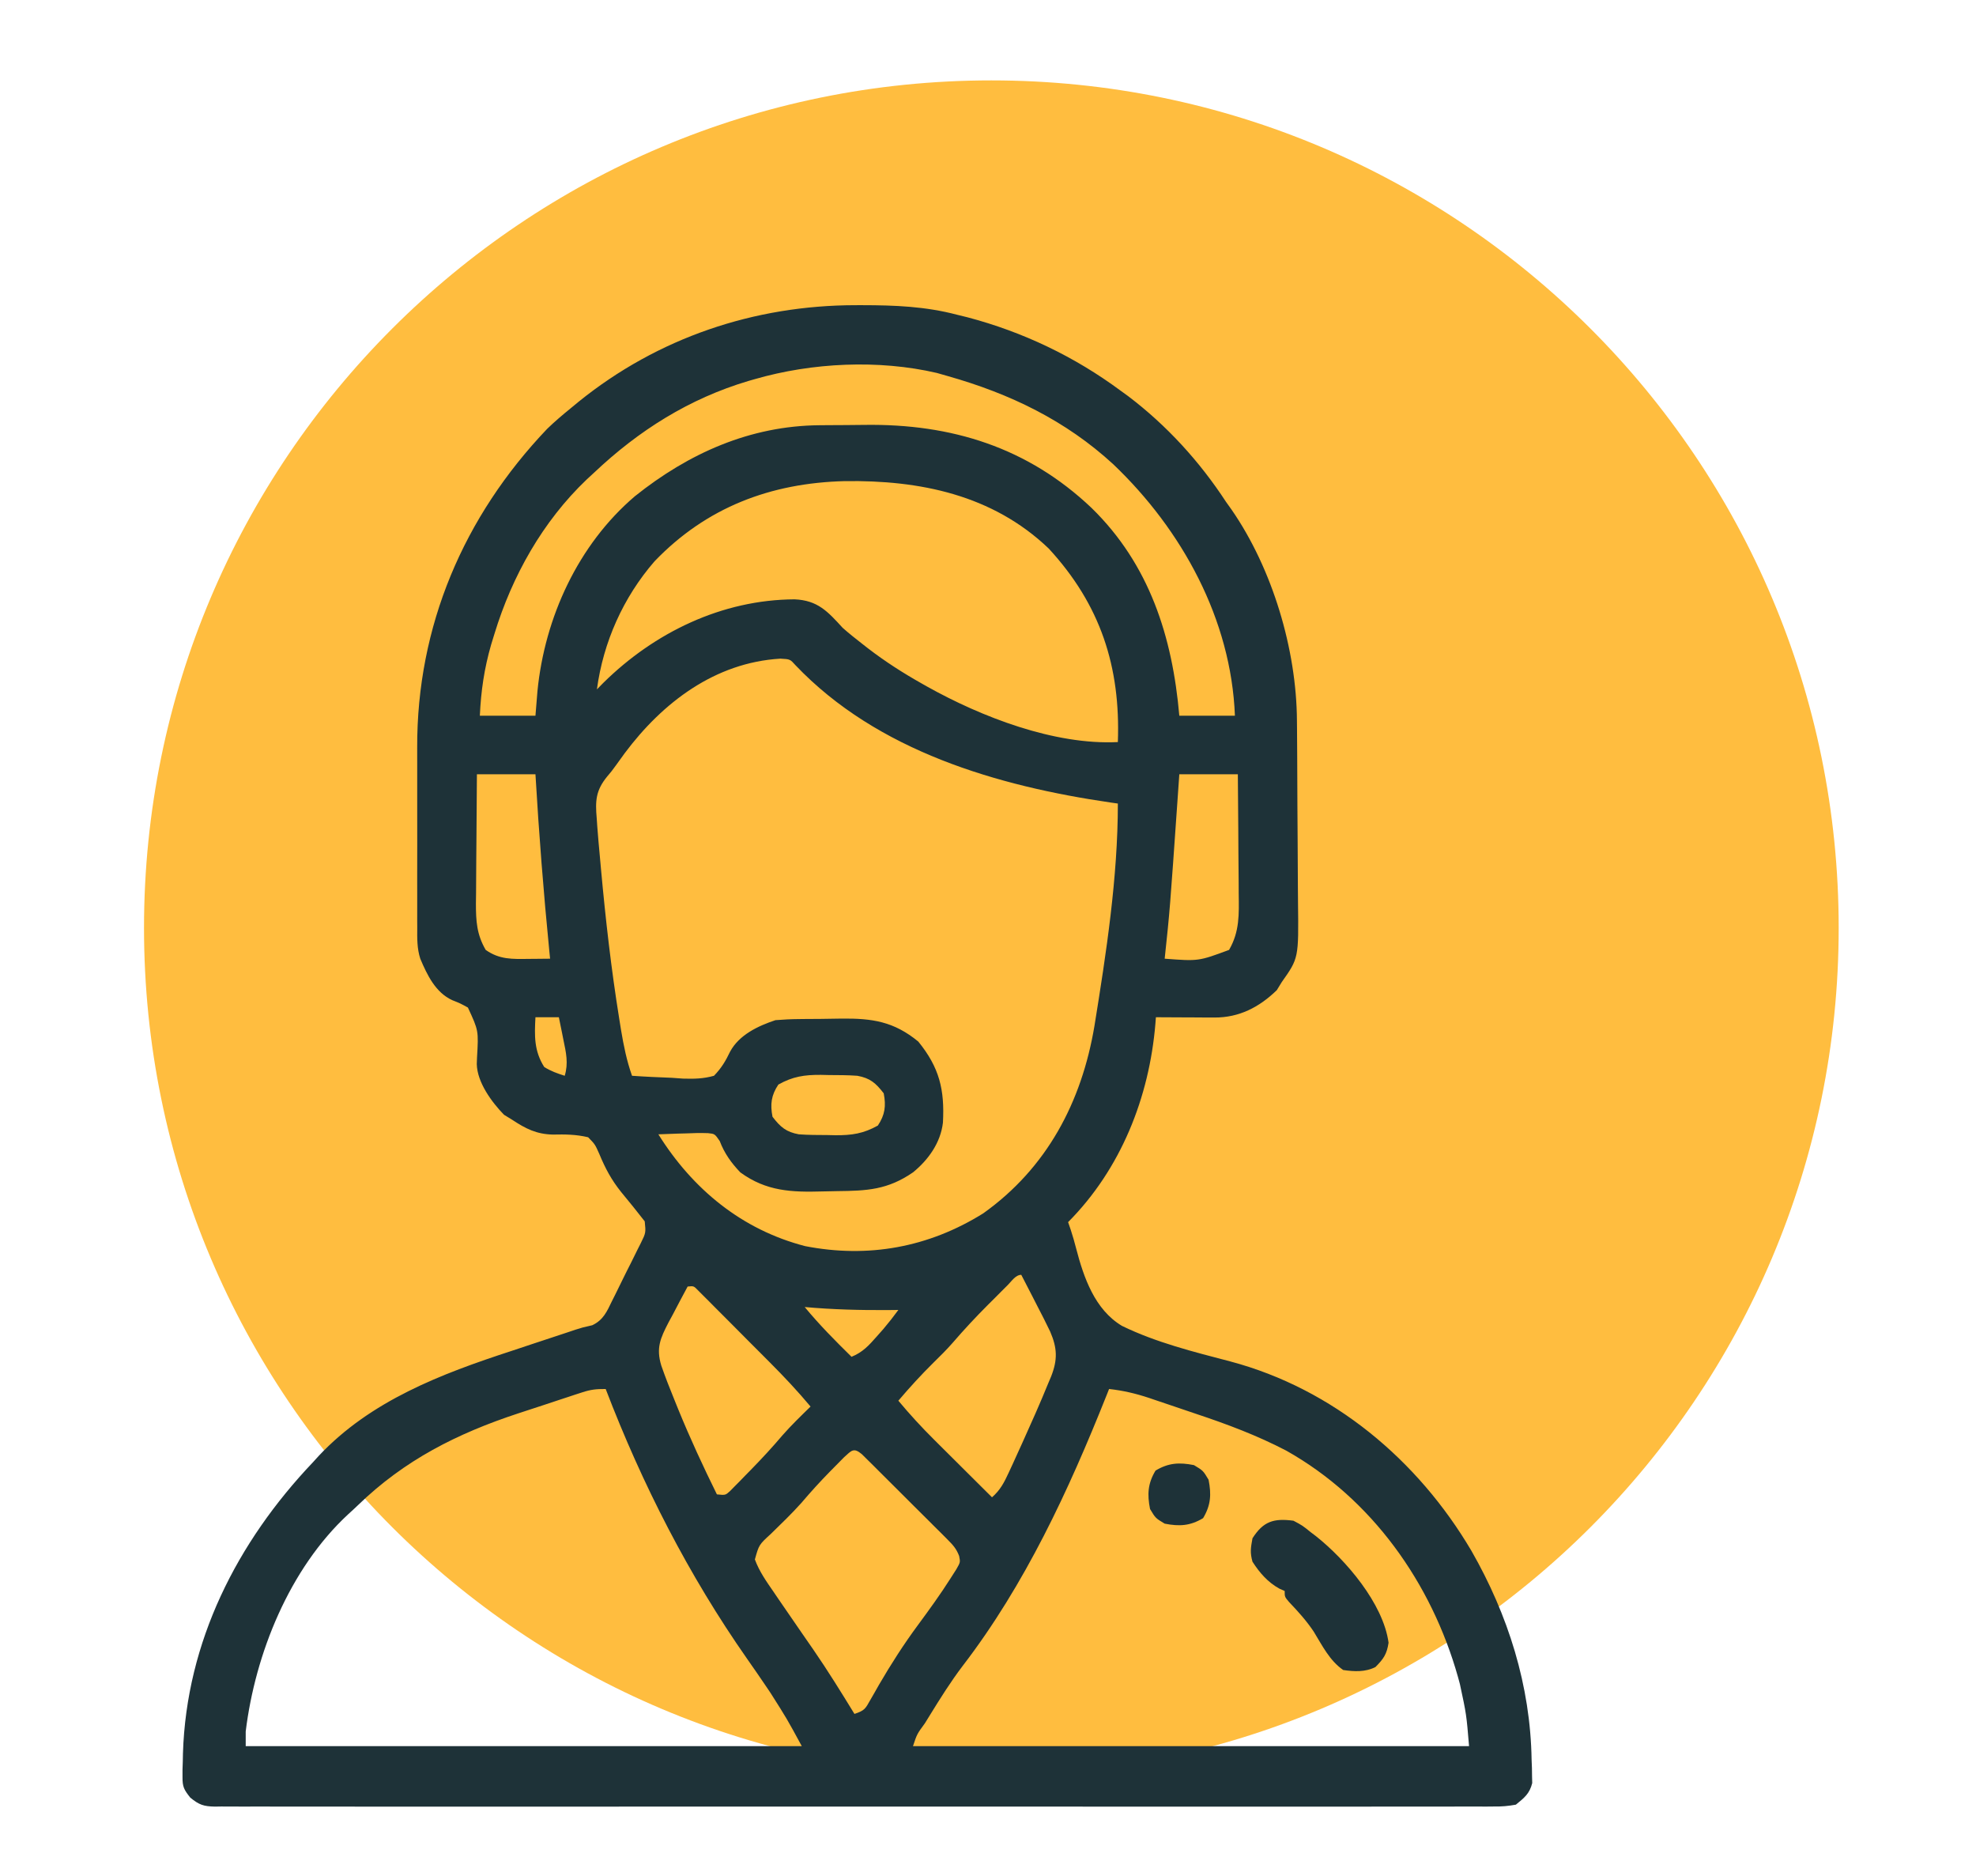
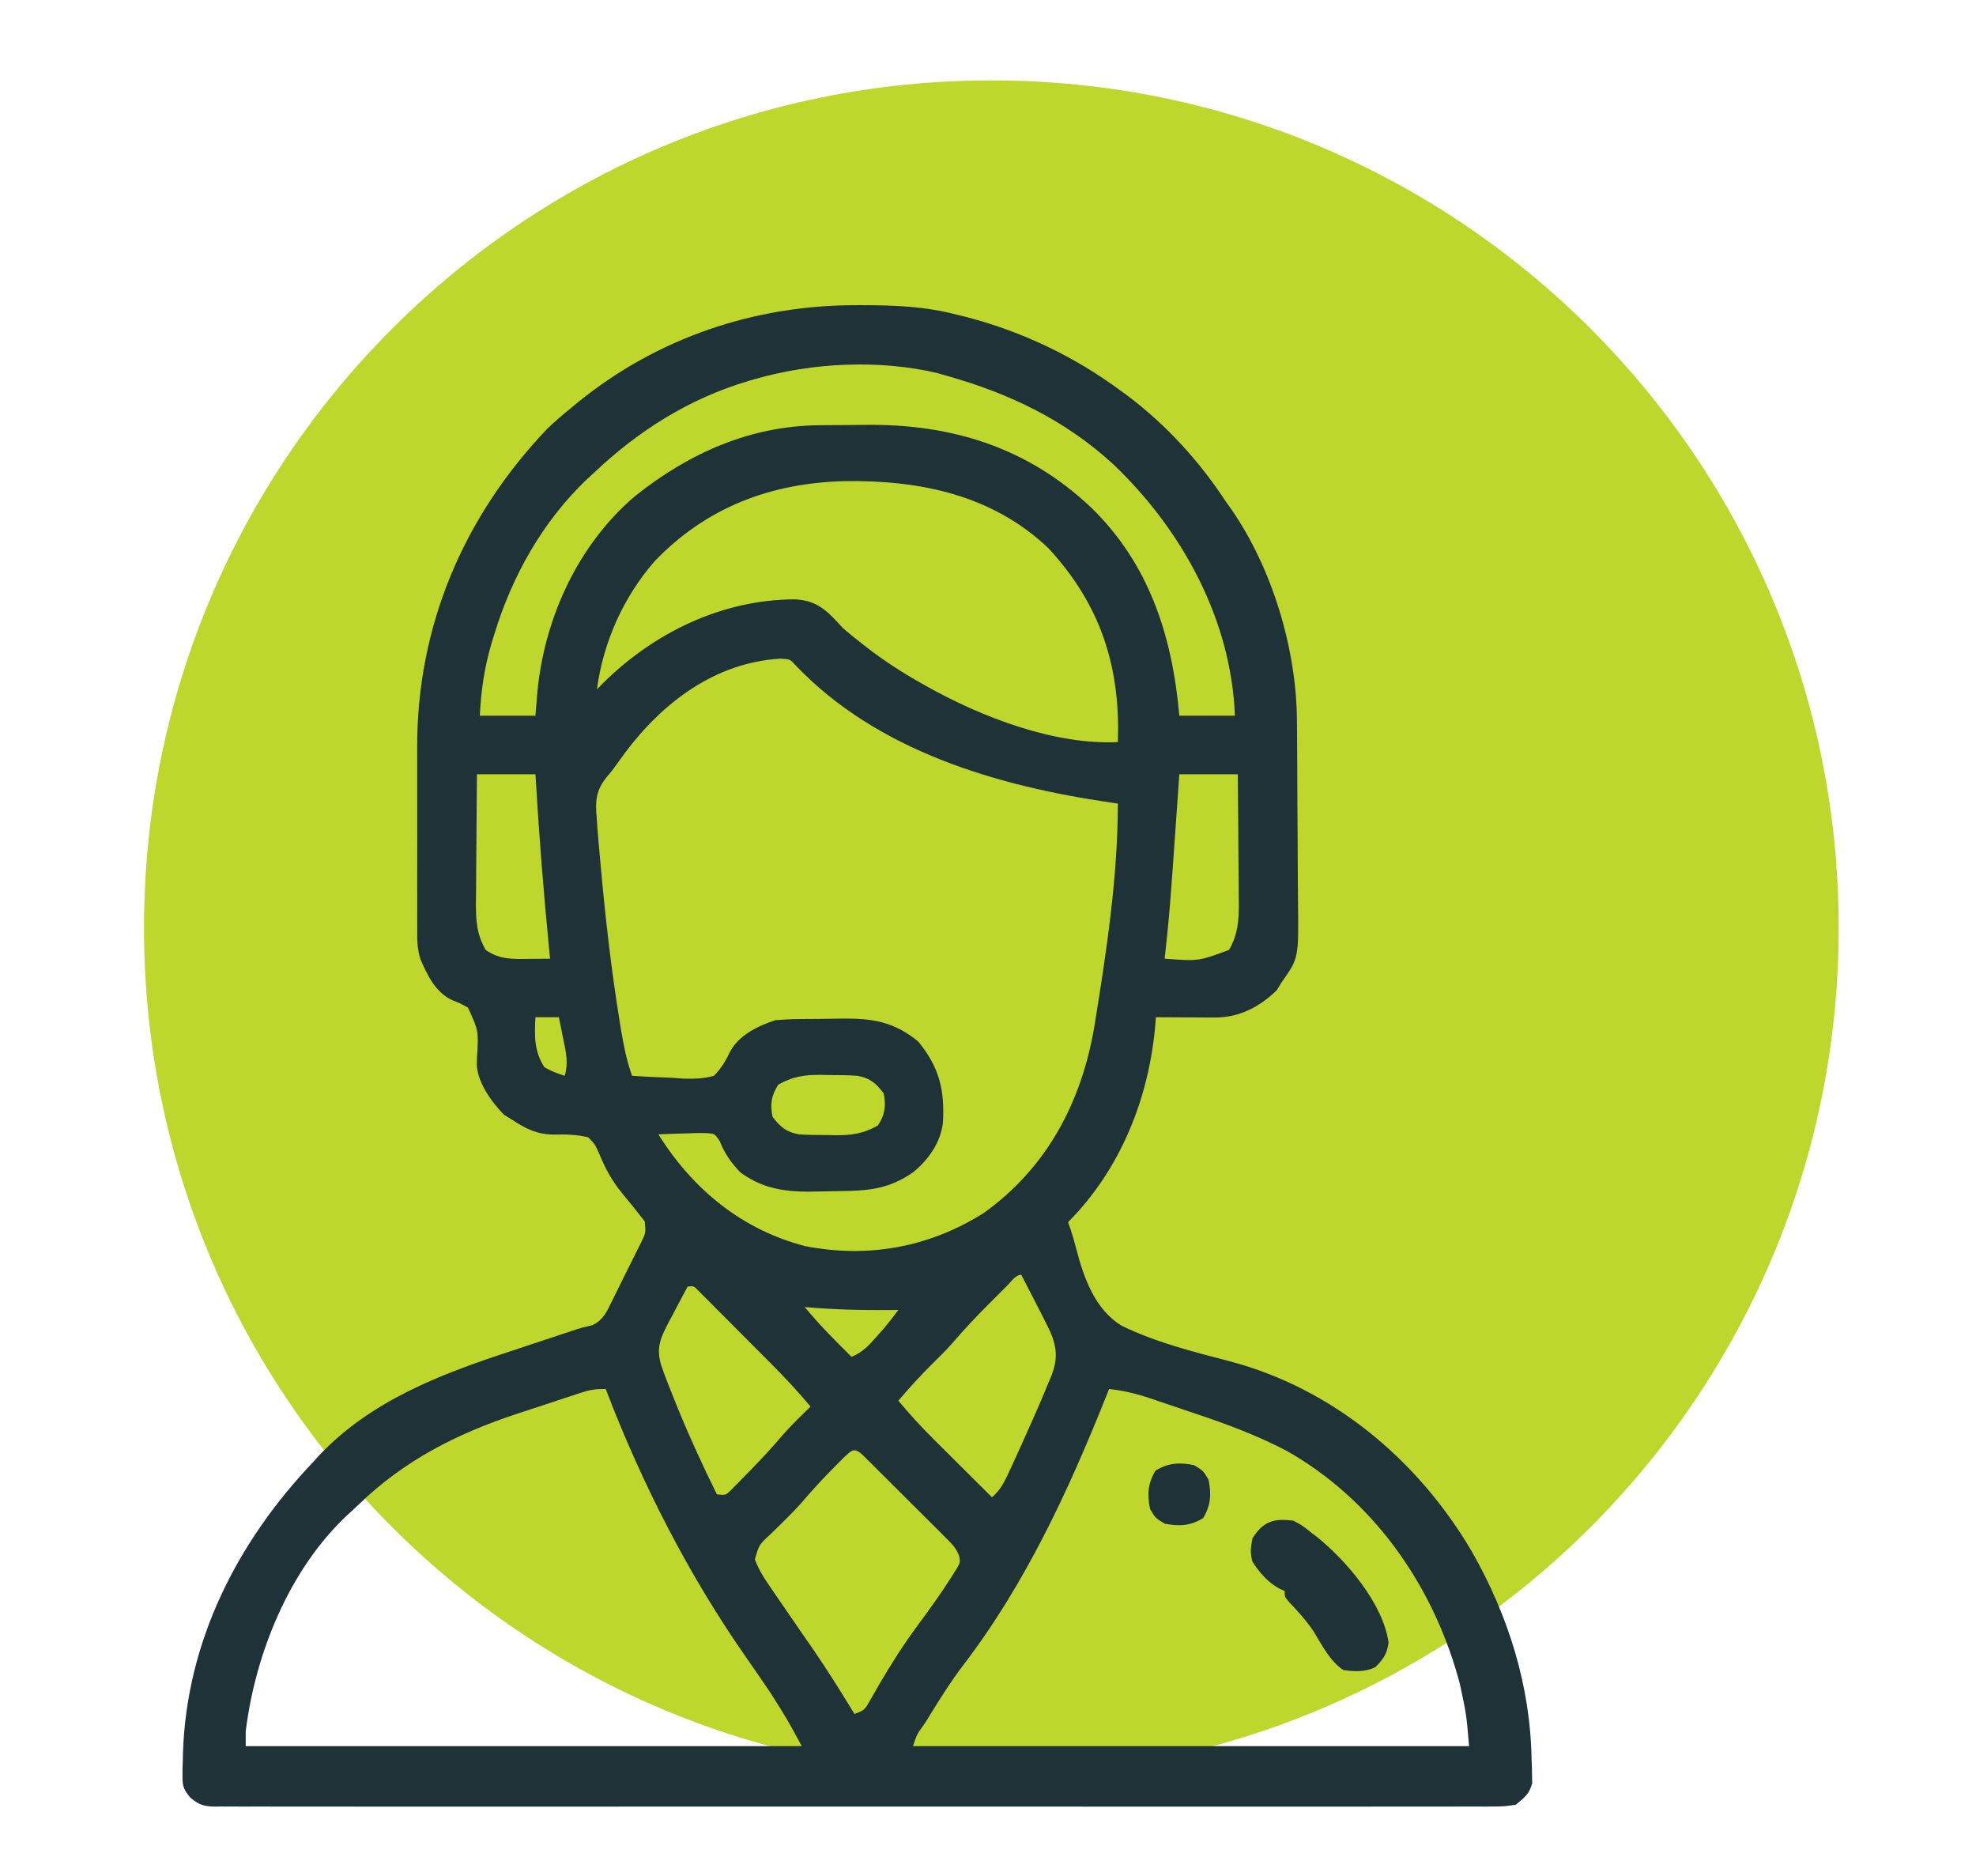
<svg xmlns="http://www.w3.org/2000/svg" width="590" height="560" viewBox="0 0 590 560" fill="none">
-   <path d="M296 530C435.728 530 549 416.728 549 277C549 137.272 435.728 24 296 24C156.272 24 43 137.272 43 277C43 416.728 156.272 530 296 530Z" fill="#FFBD3F" />
+   <path d="M296 530C435.728 530 549 416.728 549 277C549 137.272 435.728 24 296 24C156.272 24 43 137.272 43 277C43 416.728 156.272 530 296 530Z" fill="#BDD72C" />
  <path d="M255.453 91.104C256.121 91.103 256.79 91.103 257.478 91.102C267.144 91.11 276.315 91.474 285.71 93.944C286.744 94.198 287.778 94.451 288.844 94.712C305.438 99.09 320.876 106.458 334.646 116.664C335.359 117.18 336.072 117.696 336.806 118.228C348.4 127.015 358.171 137.733 366.104 149.87C366.636 150.614 367.167 151.357 367.715 152.123C379.903 169.74 387.129 193.856 387.245 215.159C387.252 215.896 387.259 216.633 387.267 217.392C387.288 219.813 387.303 222.235 387.315 224.656C387.32 225.488 387.325 226.32 387.329 227.177C387.353 231.578 387.37 235.979 387.382 240.38C387.394 244.009 387.418 247.637 387.454 251.265C387.497 255.663 387.519 260.061 387.525 264.46C387.531 266.128 387.544 267.796 387.565 269.465C387.762 286.034 387.762 286.034 382.707 293.181C382.221 293.974 381.734 294.767 381.233 295.584C375.976 300.699 369.947 303.789 362.626 303.753C361.609 303.75 360.592 303.747 359.545 303.744C358.483 303.737 357.422 303.73 356.328 303.722C355.256 303.718 354.184 303.714 353.08 303.71C350.431 303.7 347.781 303.686 345.132 303.668C345.085 304.279 345.038 304.891 344.99 305.521C343.173 327.563 334.675 348.99 318.916 364.837C319.176 365.591 319.436 366.345 319.704 367.123C320.302 368.963 320.85 370.822 321.32 372.699C323.588 381.415 326.893 390.95 334.999 395.806C345.221 400.787 356.434 403.556 367.389 406.431C398.069 414.605 423.352 435.844 439.342 462.952C450.318 482.11 456.967 503.187 457.312 525.352C457.345 526.159 457.377 526.966 457.411 527.797C457.421 528.58 457.431 529.362 457.442 530.168C457.459 530.869 457.476 531.571 457.494 532.294C456.716 535.454 455.115 536.699 452.615 538.732C450.211 539.163 448.347 539.322 445.948 539.282C445.281 539.289 444.613 539.295 443.925 539.302C441.68 539.318 439.436 539.302 437.19 539.287C435.568 539.292 433.945 539.299 432.322 539.308C427.857 539.326 423.392 539.317 418.927 539.304C414.114 539.294 409.301 539.309 404.488 539.321C395.056 539.34 385.625 539.336 376.194 539.324C368.531 539.314 360.868 539.312 353.205 539.317C352.115 539.318 351.026 539.318 349.903 539.319C347.69 539.321 345.477 539.322 343.264 539.323C323.09 539.335 302.917 539.323 282.743 539.3C264.322 539.279 245.901 539.281 227.48 539.302C206.789 539.325 186.099 539.335 165.409 539.321C163.204 539.32 160.999 539.318 158.794 539.317C157.709 539.316 156.624 539.316 155.506 539.315C147.849 539.311 140.193 539.318 132.537 539.328C123.21 539.34 113.883 539.337 104.556 539.314C99.794 539.302 95.033 539.298 90.272 539.312C85.917 539.325 81.562 539.318 77.207 539.295C75.628 539.29 74.049 539.292 72.47 539.303C70.329 539.316 68.191 539.303 66.05 539.282C65.432 539.292 64.814 539.303 64.177 539.313C60.808 539.249 59.462 538.797 56.816 536.634C54.943 534.274 54.467 533.416 54.495 530.475C54.495 529.742 54.496 529.009 54.496 528.254C54.523 527.476 54.55 526.699 54.577 525.898C54.593 525.085 54.609 524.273 54.626 523.436C55.657 490.1 70.772 460.34 93.463 436.492C94.307 435.565 94.307 435.565 95.167 434.618C110.643 418.135 131.734 410.136 152.721 403.286C154.707 402.626 156.692 401.965 158.676 401.303C162.286 400.1 165.899 398.904 169.515 397.719C170.656 397.335 170.656 397.335 171.821 396.944C173.857 396.295 173.857 396.295 176.845 395.612C180.131 394.061 181.224 391.523 182.732 388.383C183.04 387.773 183.347 387.163 183.663 386.535C184.306 385.248 184.94 383.956 185.566 382.661C186.528 380.677 187.522 378.712 188.522 376.746C189.143 375.492 189.762 374.237 190.379 372.981C190.677 372.393 190.975 371.805 191.283 371.199C192.854 368.013 192.854 368.013 192.506 364.601C190.213 361.642 187.858 358.743 185.474 355.857C182.537 352.191 180.734 348.796 178.937 344.465C177.661 341.6 177.661 341.6 175.605 339.495C171.984 338.643 168.777 338.614 165.085 338.693C160.162 338.591 156.92 336.921 152.885 334.252C152.092 333.766 151.299 333.279 150.482 332.778C146.806 329 142.486 323.116 142.358 317.658C142.394 316.686 142.394 316.686 142.43 315.693C142.901 307.669 142.901 307.669 139.709 300.78C137.445 299.535 137.445 299.535 135.04 298.575C130.058 296.31 127.538 291.059 125.49 286.199C124.498 283.132 124.558 280.124 124.583 276.925C124.578 276.198 124.574 275.471 124.569 274.722C124.557 272.33 124.565 269.938 124.574 267.546C124.572 265.866 124.57 264.187 124.566 262.507C124.562 258.986 124.568 255.464 124.58 251.943C124.595 247.471 124.587 242.999 124.571 238.527C124.561 235.054 124.564 231.581 124.571 228.108C124.573 226.462 124.571 224.816 124.565 223.169C124.459 186.932 138.402 154.225 163.371 128.024C165.608 125.86 167.948 123.87 170.362 121.907C171.169 121.243 171.975 120.578 172.806 119.893C196.433 100.829 225.171 91.132 255.453 91.104ZM225.415 113.169C224.777 113.351 224.14 113.534 223.483 113.722C205.784 118.994 190.721 128.484 177.353 141.132C176.633 141.795 175.913 142.459 175.172 143.143C162.045 155.655 152.918 171.924 147.642 189.194C147.31 190.274 146.977 191.354 146.635 192.467C144.586 199.59 143.605 206.259 143.273 213.661C148.752 213.661 154.231 213.661 159.876 213.661C160.074 211.228 160.272 208.795 160.477 206.288C162.642 184.374 172.602 162.579 189.587 148.123C205.598 135.326 223.967 127.108 244.684 126.942C245.533 126.935 246.383 126.928 247.258 126.921C249.057 126.909 250.855 126.899 252.654 126.892C254.467 126.882 256.279 126.865 258.091 126.839C284.058 126.467 306.825 133.522 325.907 151.618C343.206 168.484 350.072 190.086 352.122 213.661C357.602 213.661 363.081 213.661 368.726 213.661C367.604 184.882 352.948 158.18 332.406 138.596C318.17 125.507 301.572 117.535 283.088 112.295C281.982 111.978 280.876 111.662 279.736 111.336C262.371 107.287 242.498 108.243 225.415 113.169ZM195.431 167.566C186.089 178.333 180.122 191.682 178.227 205.797C178.859 205.153 179.491 204.51 180.142 203.848C195.409 188.792 215.569 179.027 237.254 178.915C244.153 179.222 247.098 182.492 251.63 187.446C253.554 189.145 255.557 190.732 257.583 192.307C258.366 192.918 258.366 192.918 259.165 193.541C264.274 197.468 269.604 200.891 275.224 204.049C275.725 204.334 276.226 204.618 276.742 204.911C293.02 214.02 314.826 222.467 333.772 221.526C334.593 199.043 328.588 180.519 313.127 163.743C296.327 147.699 274.668 143.309 252.203 143.624C230.114 144.185 210.923 151.431 195.431 167.566ZM186.53 224.844C185.633 226.064 184.745 227.291 183.866 228.525C182.596 230.264 182.596 230.264 181.293 231.804C177.887 235.963 177.709 239.046 178.172 244.301C178.254 245.515 178.254 245.515 178.339 246.753C178.557 249.708 178.825 252.656 179.101 255.606C179.212 256.841 179.323 258.077 179.434 259.312C180.8 274.306 182.492 289.238 184.89 304.104C185.07 305.224 185.25 306.343 185.435 307.496C186.227 312.214 187.113 316.624 188.713 321.144C192.662 321.425 196.608 321.595 200.564 321.745C202.238 321.866 202.238 321.866 203.945 321.989C207.274 322.084 209.97 322.046 213.181 321.144C215.38 318.878 216.649 316.759 218.008 313.918C220.702 308.933 226.301 306.283 231.531 304.541C233.895 304.346 236.168 304.234 238.532 304.217C239.204 304.209 239.875 304.201 240.567 304.193C241.985 304.181 243.403 304.173 244.822 304.17C246.966 304.159 249.109 304.116 251.253 304.072C260.422 303.978 266.883 304.926 274.186 310.931C280.488 318.674 282.083 325.294 281.543 335.149C280.84 341.151 277.189 346.248 272.602 349.981C265.049 355.19 258.878 355.491 249.928 355.578C248.491 355.597 247.055 355.627 245.619 355.668C236.402 355.93 228.823 355.659 221.045 349.981C218.314 347.123 216.308 344.308 214.887 340.608C213.414 338.478 213.414 338.478 211.416 338.274C209.167 338.19 206.963 338.241 204.715 338.348C203.935 338.368 203.155 338.388 202.351 338.408C200.425 338.46 198.502 338.531 196.578 338.621C206.812 354.985 221.477 367.087 240.379 371.991C259.211 375.672 277.276 372.384 293.575 362.215C312.6 348.658 322.961 328.993 326.781 306.289C330.302 284.514 333.772 261.975 333.772 239.877C333.097 239.781 332.421 239.685 331.726 239.587C297.853 234.665 261.932 224.224 237.498 198.56C235.907 196.779 235.907 196.779 233.006 196.621C213.49 197.78 197.839 209.714 186.53 224.844ZM142.399 231.138C142.334 237.622 142.287 244.106 142.255 250.59C142.242 252.794 142.224 254.999 142.201 257.203C142.169 260.377 142.154 263.55 142.143 266.724C142.129 267.705 142.116 268.687 142.102 269.698C142.101 274.993 142.34 278.943 145.021 283.569C149.156 286.482 152.987 286.313 157.923 286.249C158.836 286.242 158.836 286.242 159.767 286.236C161.26 286.225 162.753 286.208 164.245 286.191C164.14 285.133 164.14 285.133 164.032 284.054C162.291 266.43 160.914 248.817 159.876 231.138C154.109 231.138 148.341 231.138 142.399 231.138ZM352.122 231.138C351.954 233.575 351.785 236.011 351.61 238.522C349.289 271.773 349.289 271.773 347.753 286.191C357.847 286.955 357.847 286.955 366.978 283.569C370.15 278.094 369.941 272.932 369.855 266.724C369.85 265.195 369.85 265.195 369.844 263.635C369.83 260.394 369.797 257.154 369.763 253.913C369.75 251.709 369.738 249.506 369.727 247.303C369.699 241.914 369.653 236.526 369.599 231.138C363.832 231.138 358.065 231.138 352.122 231.138ZM159.876 303.668C159.573 309.243 159.454 313.712 162.497 318.523C164.522 319.783 166.315 320.407 168.614 321.144C169.76 317.383 169.014 314.209 168.232 310.44C168.103 309.789 167.974 309.138 167.841 308.467C167.523 306.866 167.196 305.266 166.867 303.668C164.56 303.668 162.253 303.668 159.876 303.668ZM232.405 323.766C230.263 326.979 229.937 329.646 230.658 333.378C233.016 336.458 234.75 337.935 238.522 338.621C241.378 338.833 244.234 338.823 247.097 338.84C247.863 338.858 248.63 338.876 249.42 338.895C254.332 338.924 257.802 338.414 262.116 336C264.258 332.787 264.584 330.12 263.864 326.388C261.505 323.308 259.772 321.831 255.999 321.144C253.144 320.933 250.287 320.943 247.425 320.926C246.658 320.908 245.891 320.89 245.102 320.871C240.19 320.842 236.719 321.352 232.405 323.766ZM300.941 383.57C300.301 384.209 299.661 384.847 299.002 385.505C297.992 386.521 297.992 386.521 296.961 387.557C296.307 388.207 295.654 388.857 294.981 389.526C291.324 393.19 287.829 396.937 284.451 400.859C282.633 402.932 280.694 404.859 278.719 406.782C275.034 410.422 271.586 414.196 268.233 418.142C271.641 422.221 275.182 426.086 278.958 429.826C279.455 430.321 279.952 430.817 280.464 431.328C282.028 432.888 283.596 434.444 285.164 436.001C286.235 437.067 287.305 438.134 288.376 439.201C290.98 441.796 293.588 444.388 296.196 446.978C298.64 444.841 299.8 442.616 301.153 439.684C301.587 438.747 302.021 437.81 302.468 436.845C302.921 435.845 303.375 434.846 303.842 433.816C304.539 432.287 304.539 432.287 305.249 430.728C307.943 424.767 310.609 418.795 313.072 412.735C313.331 412.125 313.589 411.515 313.855 410.886C315.817 405.881 315.686 402.434 313.565 397.51C312.322 394.91 311.018 392.352 309.686 389.796C309.232 388.907 308.777 388.017 308.309 387.101C307.192 384.919 306.067 382.741 304.935 380.566C303.251 380.566 302.053 382.459 300.941 383.57ZM205.316 384.061C203.815 386.834 202.351 389.623 200.892 392.418C200.468 393.2 200.044 393.982 199.607 394.788C197.183 399.481 195.85 402.392 197.451 407.655C198.656 411.124 199.993 414.524 201.384 417.923C201.77 418.879 202.156 419.834 202.554 420.819C206.066 429.406 209.95 437.787 214.054 446.105C216.607 446.37 216.607 446.37 218 445.093C218.459 444.624 218.919 444.156 219.393 443.674C219.906 443.158 220.418 442.642 220.946 442.11C221.483 441.554 222.021 440.998 222.575 440.425C223.127 439.863 223.679 439.301 224.248 438.723C227.492 435.401 230.63 432.016 233.631 428.471C236.272 425.462 239.155 422.685 242.018 419.889C238.151 415.266 234.082 410.94 229.825 406.676C229.177 406.025 228.529 405.374 227.861 404.704C226.502 403.34 225.142 401.978 223.781 400.617C221.69 398.524 219.606 396.424 217.523 394.324C216.199 392.998 214.874 391.671 213.549 390.346C212.925 389.715 212.3 389.084 211.657 388.434C211.079 387.859 210.502 387.284 209.906 386.692C209.398 386.182 208.89 385.673 208.367 385.148C207.123 383.875 207.123 383.875 205.316 384.061ZM240.27 390.178C244.625 395.451 249.375 400.244 254.251 405.034C257.556 403.694 259.402 401.685 261.734 399.026C262.402 398.271 263.07 397.517 263.758 396.739C265.325 394.887 266.806 393.013 268.233 391.052C267.24 391.062 266.246 391.073 265.222 391.083C256.853 391.141 248.612 390.929 240.27 390.178ZM173.809 415.658C172.775 415.992 172.775 415.992 171.72 416.332C170.979 416.578 170.238 416.823 169.475 417.077C168.31 417.459 168.31 417.459 167.121 417.849C165.472 418.393 163.824 418.94 162.177 419.489C159.707 420.31 157.232 421.114 154.756 421.917C136.513 427.922 120.774 435.858 106.905 449.311C105.939 450.241 104.951 451.148 103.956 452.047C86.456 468.25 76.2 493.617 73.365 516.886C73.365 518.328 73.365 519.77 73.365 521.255C128.155 521.255 182.945 521.255 239.396 521.255C234.979 513.119 234.979 513.119 230.057 505.362C229.502 504.539 229.502 504.539 228.937 503.699C227.012 500.849 225.058 498.02 223.083 495.204C205.624 470.269 191.733 443.054 180.848 414.646C177.937 414.646 176.452 414.797 173.809 415.658ZM331.15 414.646C330.897 415.286 330.643 415.925 330.382 416.584C319.096 444.87 306.092 473.014 287.444 497.3C283.873 501.992 280.777 506.956 277.682 511.971C276.924 513.197 276.924 513.197 276.151 514.449C273.801 517.652 273.801 517.652 272.602 521.255C327.393 521.255 382.183 521.255 438.633 521.255C437.851 511.819 437.851 511.819 435.903 502.741C435.712 502.038 435.522 501.335 435.325 500.61C427.427 472.596 409.66 447.443 384.052 433.044C375.345 428.503 366.375 425.146 357.069 422.048C354.661 421.245 352.259 420.426 349.858 419.604C348.309 419.08 346.76 418.558 345.21 418.036C344.148 417.674 344.148 417.674 343.064 417.305C339.081 415.987 335.323 415.102 331.15 414.646ZM252.002 435.045C251.09 435.959 250.184 436.879 249.281 437.803C248.568 438.525 248.568 438.525 247.84 439.262C244.86 442.298 242.023 445.419 239.27 448.661C236.389 451.881 233.268 454.869 230.18 457.888C226.614 461.148 226.614 461.148 225.394 465.531C226.723 469.127 228.814 472.072 230.985 475.215C231.455 475.908 231.926 476.601 232.41 477.315C234.688 480.666 236.993 483.998 239.301 487.329C240.097 488.479 240.894 489.63 241.69 490.78C242.078 491.339 242.465 491.898 242.865 492.474C247.171 498.726 251.159 505.173 255.125 511.643C258.194 510.62 258.371 510.125 259.897 507.414C260.304 506.709 260.71 506.004 261.129 505.277C261.563 504.512 261.997 503.747 262.444 502.959C266.056 496.751 269.86 490.82 274.132 485.045C277.495 480.477 280.815 475.911 283.853 471.118C284.688 469.811 284.688 469.811 285.539 468.476C286.751 466.359 286.751 466.359 286.387 464.509C285.571 462.339 284.55 461.22 282.911 459.584C282.322 458.989 281.733 458.394 281.126 457.782C280.486 457.15 279.846 456.518 279.187 455.867C278.533 455.213 277.879 454.558 277.205 453.884C275.822 452.503 274.436 451.125 273.046 449.75C270.913 447.638 268.792 445.513 266.671 443.388C265.328 442.049 263.983 440.711 262.638 439.373C262 438.734 261.362 438.095 260.705 437.437C260.113 436.854 259.521 436.27 258.911 435.669C258.39 435.152 257.869 434.634 257.331 434.101C254.886 432.074 254.304 432.949 252.002 435.045Z" fill="#1E3238" />
  <path d="M386.202 453.969C388.878 455.389 388.878 455.389 391.445 457.464C391.909 457.815 392.373 458.165 392.852 458.526C401.797 465.604 413.011 478.664 414.602 490.398C414.087 493.811 413.088 495.243 410.67 497.661C407.616 499.188 404.39 499.018 401.057 498.535C396.976 495.717 394.803 491.221 392.244 487.056C390.082 483.822 387.573 481.053 384.895 478.242C383.581 476.689 383.581 476.689 383.581 474.941C383.071 474.718 382.562 474.495 382.038 474.265C378.546 472.349 376.113 469.529 373.968 466.203C373.206 463.453 373.44 462.141 373.968 459.212C377.201 454.147 380.315 453.185 386.202 453.969Z" fill="#1E3238" />
  <path d="M356.491 437.366C359.222 439.004 359.222 439.004 360.86 441.735C361.724 446.127 361.539 449.342 359.222 453.204C355.36 455.522 352.145 455.707 347.753 454.843C345.022 453.204 345.022 453.204 343.383 450.474C342.519 446.082 342.705 442.867 345.022 439.004C348.884 436.687 352.099 436.502 356.491 437.366Z" fill="#1E3238" />
</svg>
